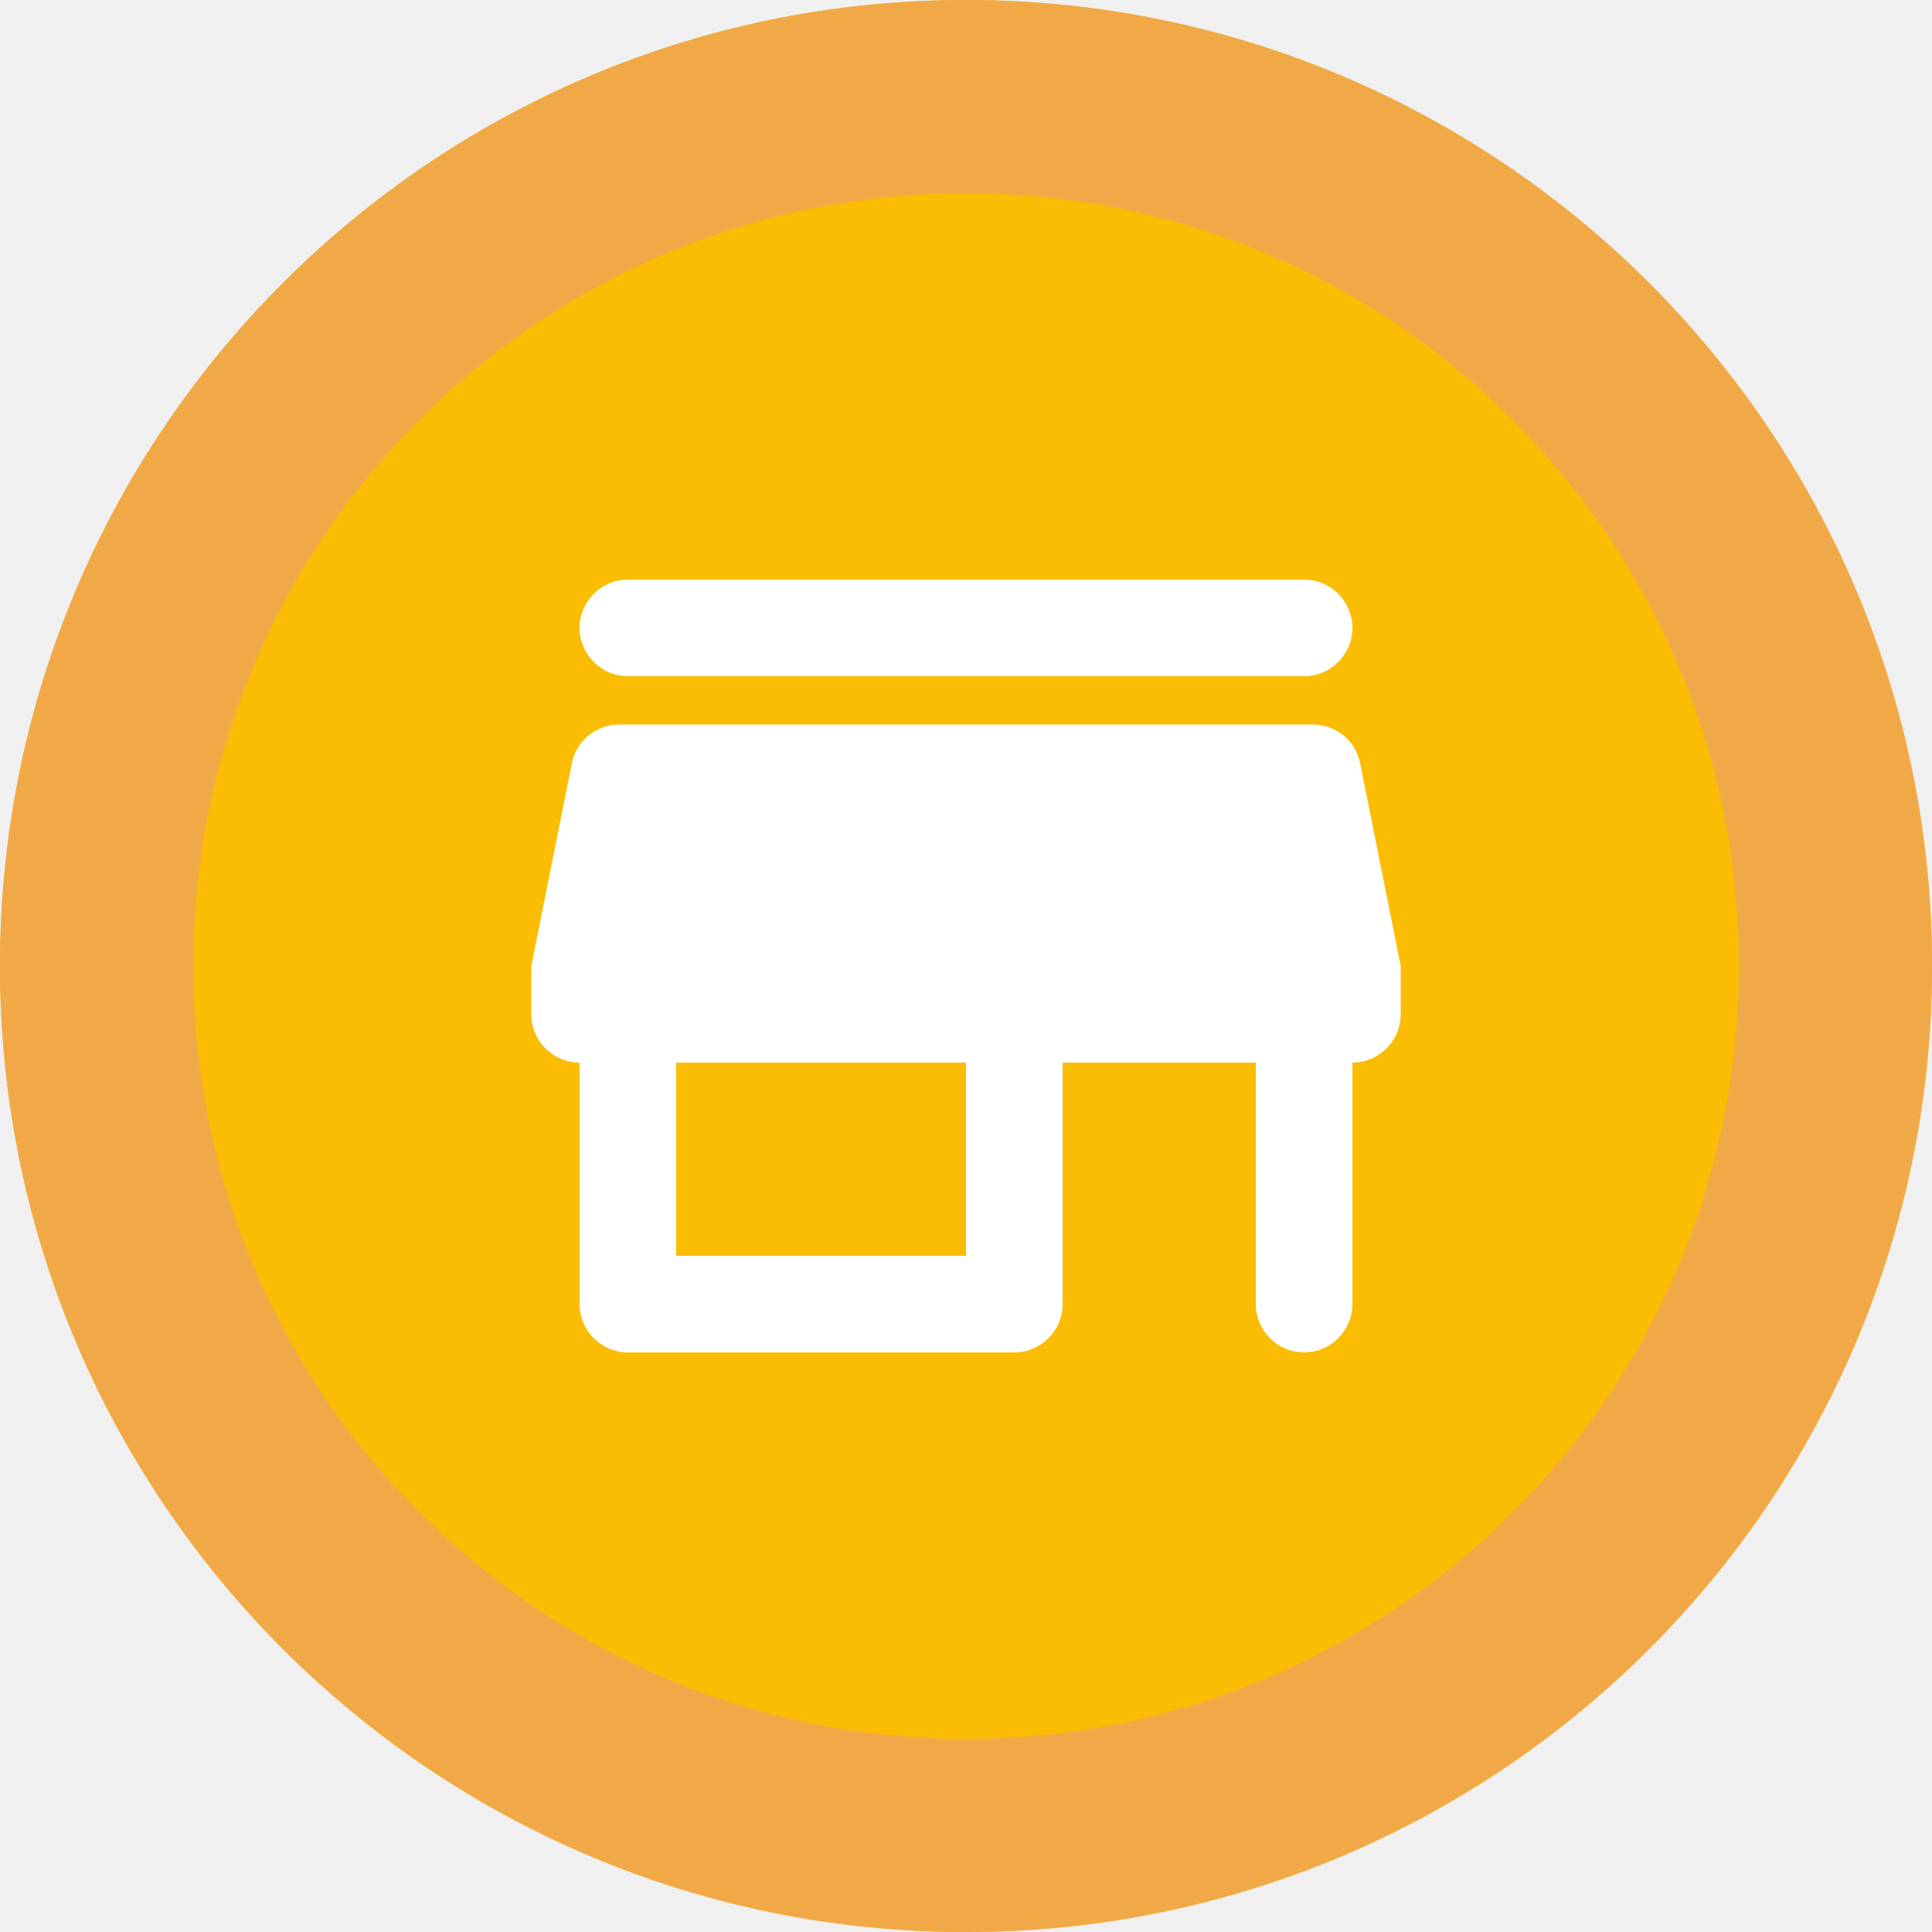
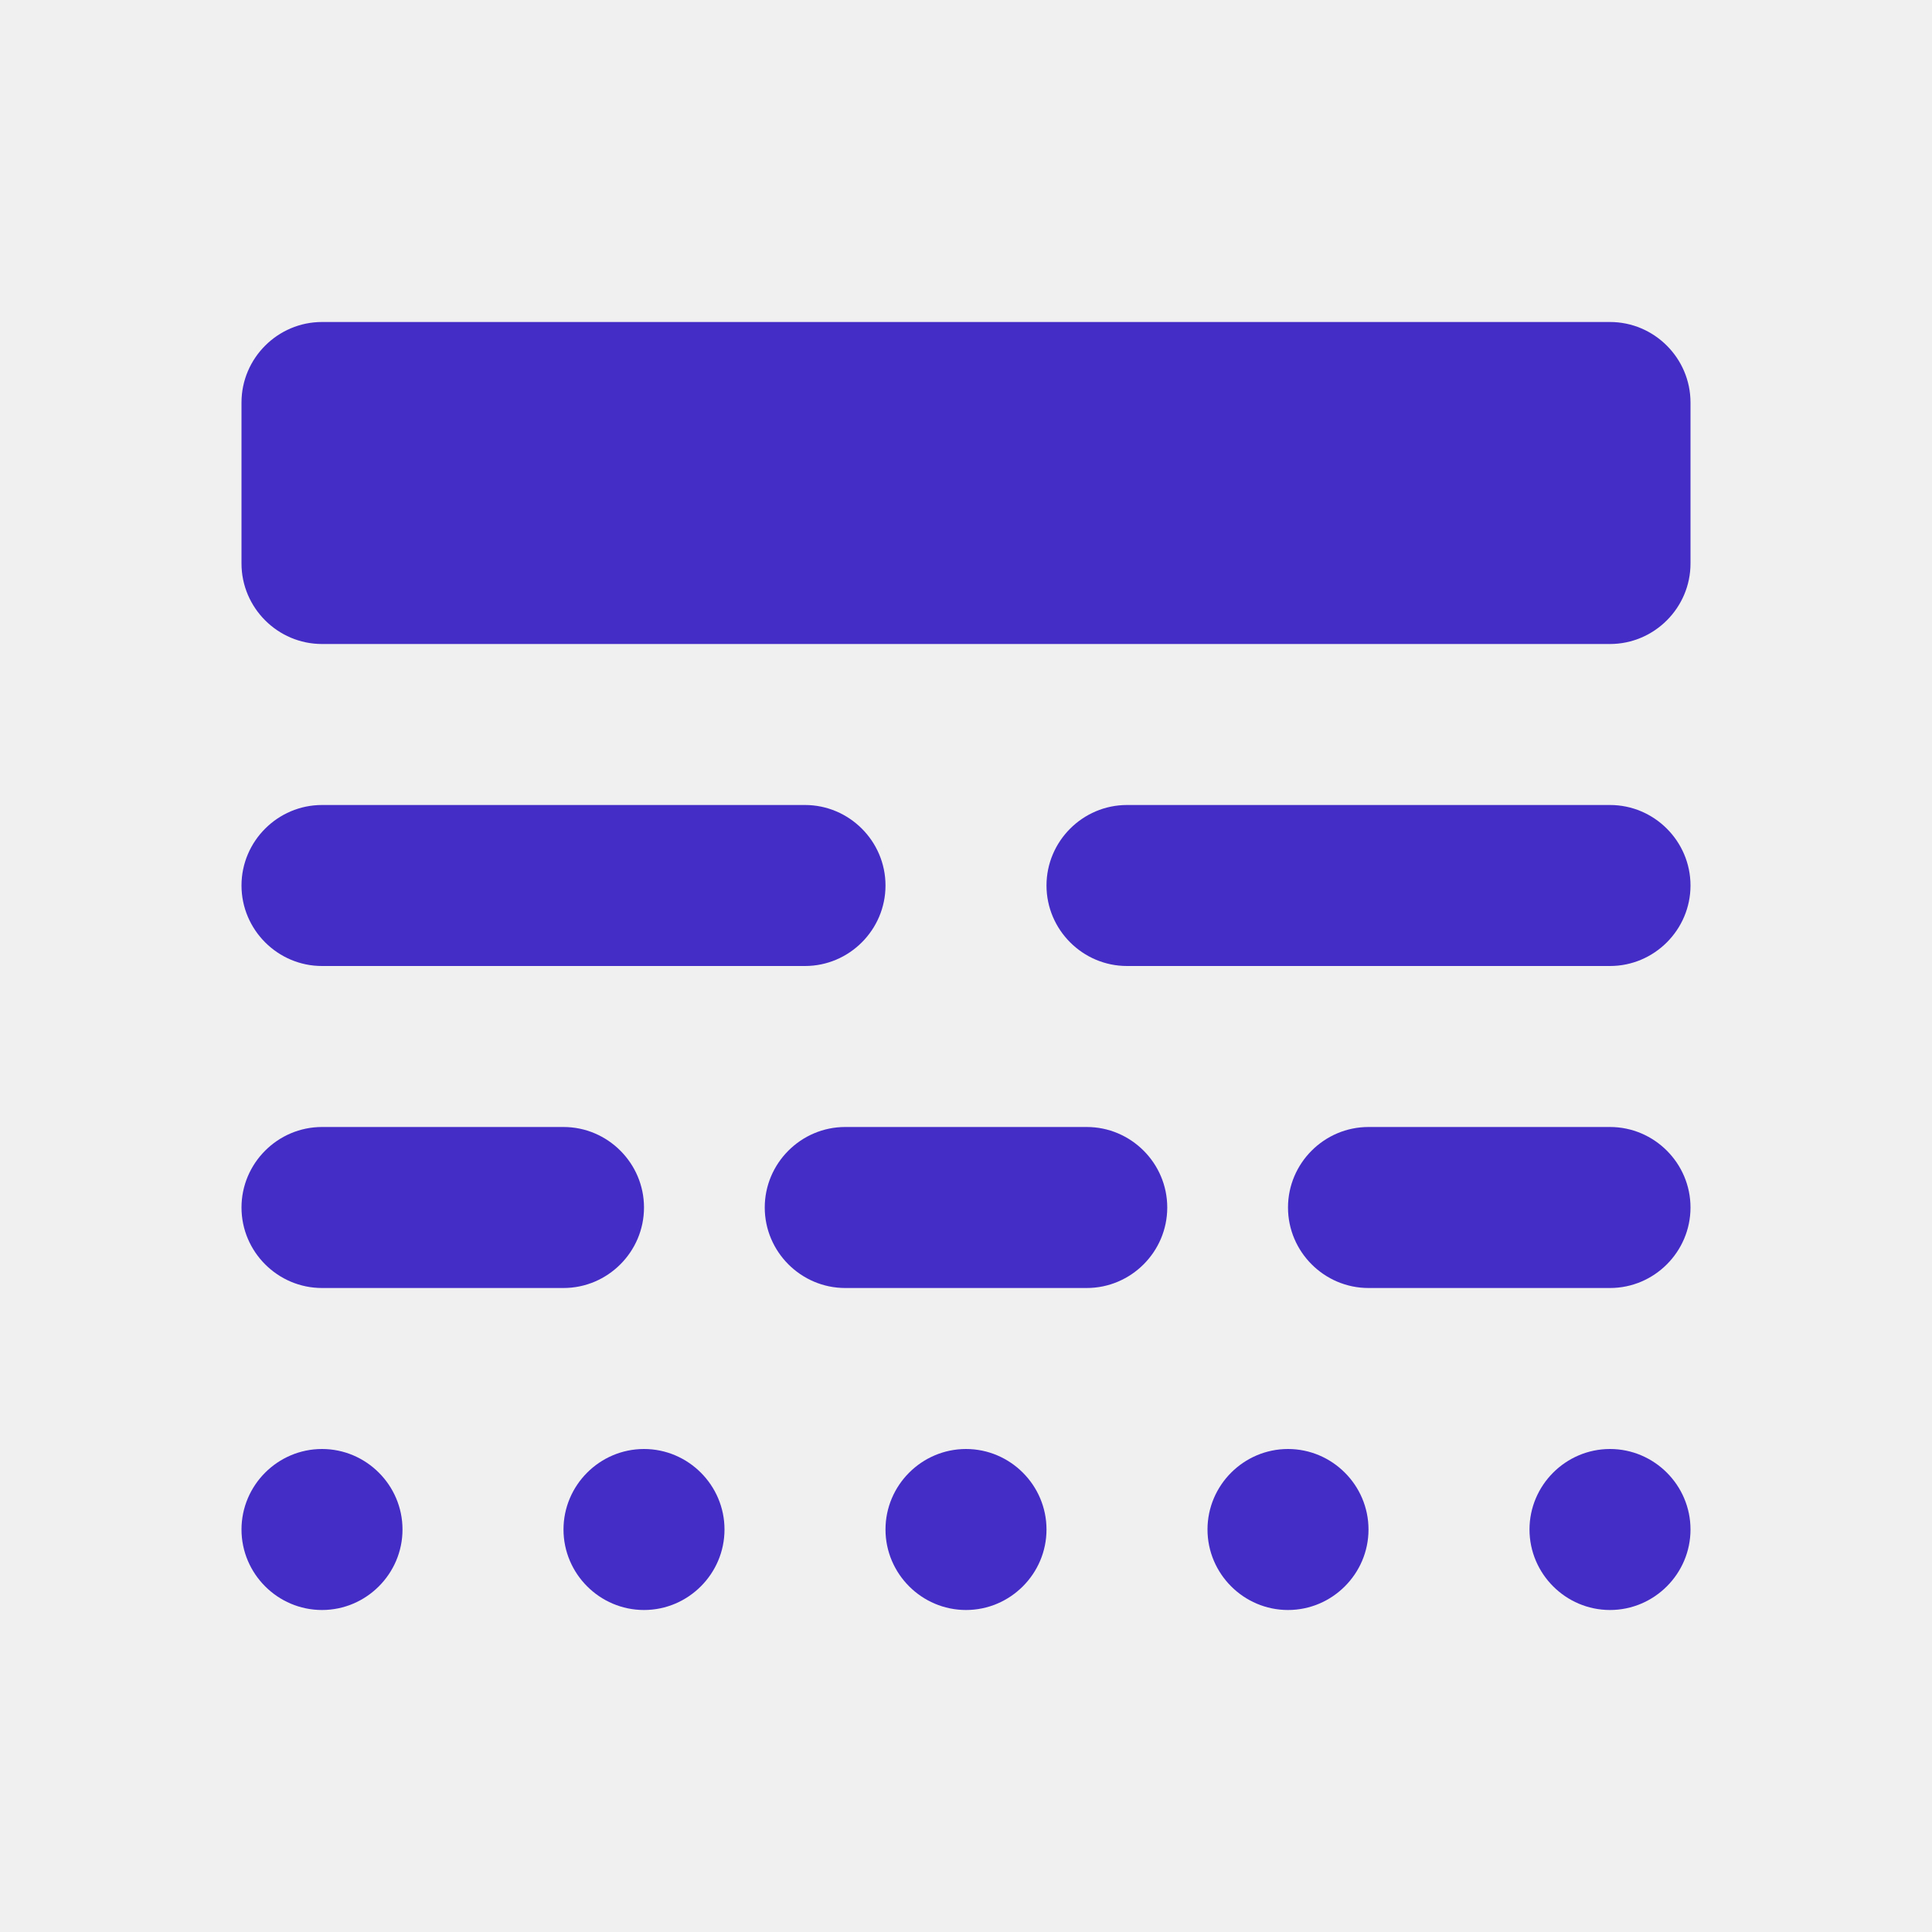
- <svg xmlns="http://www.w3.org/2000/svg" width="40" height="40" viewBox="0 0 40 40" fill="none">
-   <circle cx="20" cy="20" r="20" fill="#FBBC04" />
-   <circle cx="20" cy="20" r="18" stroke="#F1A948" stroke-width="4" />
-   <path fill-rule="evenodd" clip-rule="evenodd" d="M27 14H13C12.45 14 12 13.55 12 13C12 12.45 12.45 12 13 12H27C27.55 12 28 12.45 28 13C28 13.55 27.55 14 27 14ZM28.16 15.8C28.07 15.34 27.66 15 27.18 15H12.82C12.34 15 11.93 15.34 11.84 15.8L11 20V21C11 21.55 11.45 22 12 22V27C12 27.55 12.45 28 13 28H21C21.55 28 22 27.55 22 27V22H26V27C26 27.55 26.45 28 27 28C27.55 28 28 27.55 28 27V22C28.55 22 29 21.55 29 21V20L28.16 15.8ZM20 26H14V22H20V26Z" fill="white" />
+ <svg xmlns="http://www.w3.org/2000/svg" width="40" height="40" viewBox="0 0 24 24" fill="none">
+   <g id="line_style_24px">
+     <path id="icon/action/line_style_24px" fill-rule="evenodd" clip-rule="evenodd" d="M3 7V5C3 4.45 3.45 4 4 4H20C20.55 4 21 4.45 21 5V7C21 7.55 20.55 8 20 8H4C3.45 8 3 7.55 3 7ZM10 12H4C3.45 12 3 11.55 3 11C3 10.45 3.45 10 4 10H10C10.55 10 11 10.45 11 11C11 11.55 10.55 12 10 12ZM4 16H7C7.55 16 8 15.55 8 15C8 14.45 7.55 14 7 14H4C3.45 14 3 14.45 3 15C3 15.55 3.45 16 4 16ZM10.5 16H13.5C14.05 16 14.5 15.55 14.5 15C14.5 14.45 14.05 14 13.5 14H10.5C9.95 14 9.5 14.45 9.5 15C9.5 15.55 9.95 16 10.5 16ZM20 16H17C16.45 16 16 15.55 16 15C16 14.45 16.45 14 17 14H20C20.55 14 21 14.45 21 15C21 15.55 20.55 16 20 16ZM4 20C4.55 20 5 19.55 5 19C5 18.45 4.55 18 4 18C3.45 18 3 18.45 3 19C3 19.55 3.45 20 4 20ZM9 19C9 19.55 8.55 20 8 20C7.45 20 7 19.55 7 19C7 18.45 7.45 18 8 18C8.55 18 9 18.45 9 19ZM12 20C12.55 20 13 19.55 13 19C13 18.45 12.55 18 12 18C11.45 18 11 18.45 11 19C11 19.55 11.45 20 12 20ZM17 19C17 19.55 16.55 20 16 20C15.45 20 15 19.55 15 19C15 18.45 15.45 18 16 18C16.55 18 17 18.45 17 19ZM20 20C20.55 20 21 19.55 21 19C21 18.45 20.55 18 20 18C19.45 18 19 18.45 19 19C19 19.55 19.45 20 20 20ZM14 12H20C20.55 12 21 11.55 21 11C21 10.45 20.55 10 20 10H14C13.45 10 13 10.45 13 11C13 11.55 13.45 12 14 12Z" fill="#442CC7" />
+   </g>
</svg>
